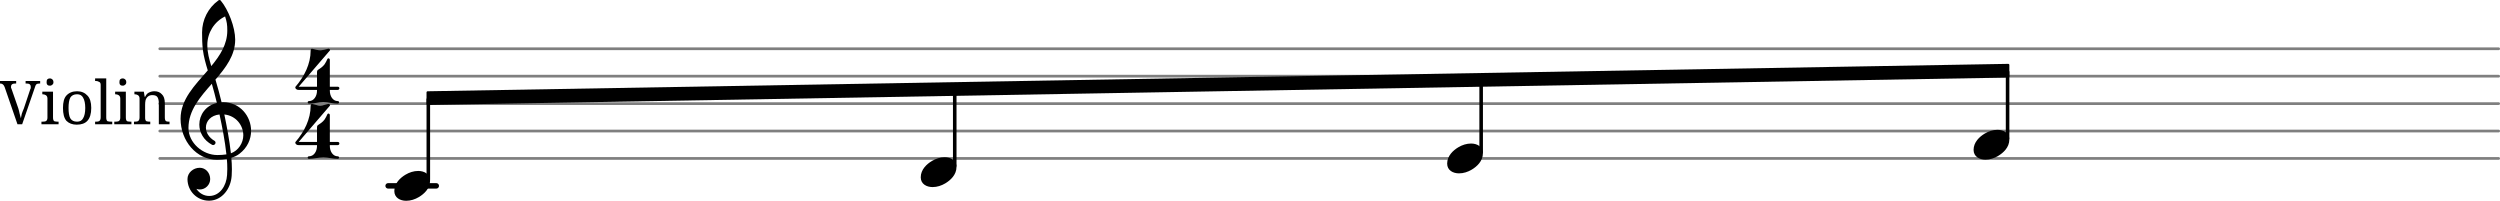
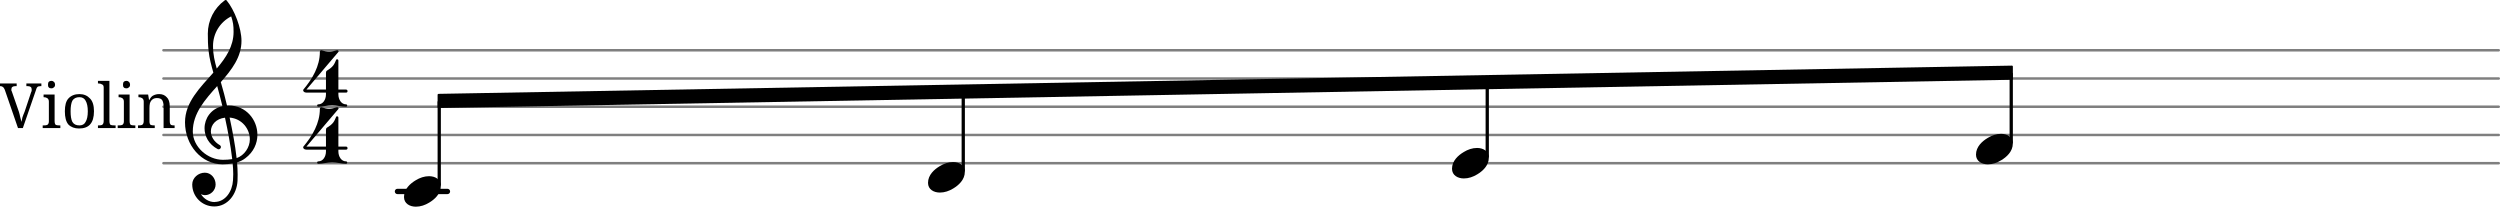
- <svg xmlns="http://www.w3.org/2000/svg" version="1.2" width="160.235mm" height="12.869mm" viewBox="0 0 91.182 7.323" id="svg46">
+ <svg xmlns="http://www.w3.org/2000/svg" version="1.2" width="186.712mm" height="15.436mm" viewBox="0 0 88.541 7.32" id="svg46">
  <defs id="defs50" />
  <style text="style/css" id="style2">
tspan { white-space: pre; }
</style>
-   <g color="#7f7f7f" id="g14" transform="translate(-8.676237,-3.8303)">
-     <line transform="translate(14.454,9.6093)" stroke-linejoin="round" stroke-linecap="round" stroke-width="0.1" stroke="currentColor" x1="0.05" y1="0" x2="85.355" y2="0" id="line4" />
-     <line transform="translate(14.454,8.6093)" stroke-linejoin="round" stroke-linecap="round" stroke-width="0.1" stroke="currentColor" x1="0.05" y1="0" x2="85.355" y2="0" id="line6" />
-     <line transform="translate(14.454,7.6093)" stroke-linejoin="round" stroke-linecap="round" stroke-width="0.1" stroke="currentColor" x1="0.05" y1="0" x2="85.355" y2="0" id="line8" />
-     <line transform="translate(14.454,6.6093)" stroke-linejoin="round" stroke-linecap="round" stroke-width="0.1" stroke="currentColor" x1="0.05" y1="0" x2="85.355" y2="0" id="line10" />
-     <line transform="translate(14.454,5.6093)" stroke-linejoin="round" stroke-linecap="round" stroke-width="0.1" stroke="currentColor" x1="0.05" y1="0" x2="85.355" y2="0" id="line12" />
+   <g color="#7f7f7f" id="g14" transform="translate(-6.301438,-3.3591)">
+     <line transform="translate(12.045,9.1391)" stroke-linejoin="round" stroke-linecap="round" stroke-width="0.089" stroke="currentColor" x1="0.045" y1="0" x2="82.753" y2="0" id="line4" />
+     <line transform="translate(12.045,8.1391)" stroke-linejoin="round" stroke-linecap="round" stroke-width="0.089" stroke="currentColor" x1="0.045" y1="0" x2="82.753" y2="0" id="line6" />
+     <line transform="translate(12.045,7.1391)" stroke-linejoin="round" stroke-linecap="round" stroke-width="0.089" stroke="currentColor" x1="0.045" y1="0" x2="82.753" y2="0" id="line8" />
+     <line transform="translate(12.045,6.1391)" stroke-linejoin="round" stroke-linecap="round" stroke-width="0.089" stroke="currentColor" x1="0.045" y1="0" x2="82.753" y2="0" id="line10" />
+     <line transform="translate(12.045,5.1391)" stroke-linejoin="round" stroke-linecap="round" stroke-width="0.089" stroke="currentColor" x1="0.045" y1="0" x2="82.753" y2="0" id="line12" />
  </g>
-   <rect x="14.056" y="6.679" width="1.956" height="0.2" ry="0.1" fill="currentColor" id="rect16" />
-   <polygon transform="translate(15.55666,3.579)" stroke-linejoin="round" stroke-linecap="round" stroke-width="0.08" fill="currentColor" stroke="currentColor" points="0.04,0.21 0.04,-0.21 57.69,-1.21 57.69,-0.79 " id="polygon18" />
-   <path d="m 72.854,4.735 c 0.22,0 0.432,0.112 0.432,0.356 0,0.284 -0.22,0.484 -0.408,0.596 -0.14,0.084 -0.3,0.136 -0.464,0.136 -0.22,0 -0.432,-0.112 -0.432,-0.356 0,-0.284 0.22,-0.484 0.408,-0.596 0.14,-0.084 0.3,-0.136 0.464,-0.136 z" fill="currentColor" id="path20" style="stroke-width:0.004" />
-   <rect x="73.157" y="2.58" width="0.13" height="2.513" ry="0.04" fill="currentColor" id="rect22" />
-   <path d="m 34.454,5.735 c 0.22,0 0.432,0.112 0.432,0.356 0,0.284 -0.22,0.484 -0.408,0.596 -0.14,0.084 -0.3,0.136 -0.464,0.136 -0.22,0 -0.432,-0.112 -0.432,-0.356 0,-0.284 0.22,-0.484 0.408,-0.596 0.14,-0.084 0.3,-0.136 0.464,-0.136 z" fill="currentColor" id="path24" style="stroke-width:0.004" />
-   <rect x="34.757" y="3.245" width="0.13" height="2.848" ry="0.04" fill="currentColor" id="rect26" />
-   <path d="m 53.654,5.235 c 0.22,0 0.432,0.112 0.432,0.356 0,0.284 -0.22,0.484 -0.408,0.596 -0.14,0.084 -0.3,0.136 -0.464,0.136 -0.22,0 -0.432,-0.112 -0.432,-0.356 0,-0.284 0.22,-0.484 0.408,-0.596 0.14,-0.084 0.3,-0.136 0.464,-0.136 z" fill="currentColor" id="path28" style="stroke-width:0.004" />
-   <rect x="53.957" y="2.913" width="0.13" height="2.68" ry="0.04" fill="currentColor" id="rect30" />
-   <text font-family="serif" font-size="2.2px" text-anchor="start" fill="currentColor" id="text34" x="-0.019" y="4.53">
+   <rect x="13.982" y="6.686" width="1.959" height="0.189" ry="0.094" fill="currentColor" id="rect16" />
+   <polygon transform="translate(15.49846,3.5745)" stroke-linejoin="round" stroke-linecap="round" stroke-width="0.067" fill="currentColor" stroke="currentColor" points="0.033,0.217 0.033,-0.217 55.757,-1.217 55.757,-0.783 " id="polygon18" />
+   <path d="m 70.871,4.74 c 0.212,0 0.416,0.108 0.416,0.344 0,0.284 -0.224,0.48 -0.412,0.592 -0.144,0.088 -0.304,0.144 -0.472,0.144 -0.212,0 -0.42,-0.108 -0.42,-0.344 0,-0.284 0.228,-0.48 0.416,-0.592 0.144,-0.088 0.304,-0.144 0.472,-0.144 z" fill="currentColor" id="path20" style="stroke-width:0.004" />
+   <rect x="71.173" y="2.576" width="0.116" height="2.508" ry="0.033" fill="currentColor" id="rect22" />
+   <path d="m 33.755,5.74 c 0.212,0 0.416,0.108 0.416,0.344 0,0.284 -0.224,0.48 -0.412,0.592 -0.144,0.088 -0.304,0.144 -0.472,0.144 -0.212,0 -0.42,-0.108 -0.42,-0.344 0,-0.284 0.228,-0.48 0.416,-0.592 0.144,-0.088 0.304,-0.144 0.472,-0.144 z" fill="currentColor" id="path24" style="stroke-width:0.004" />
+   <rect x="34.057" y="3.241" width="0.116" height="2.842" ry="0.033" fill="currentColor" id="rect26" />
+   <path d="m 52.313,5.24 c 0.212,0 0.416,0.108 0.416,0.344 0,0.284 -0.224,0.48 -0.412,0.592 -0.144,0.088 -0.304,0.144 -0.472,0.144 -0.212,0 -0.42,-0.108 -0.42,-0.344 0,-0.284 0.228,-0.48 0.416,-0.592 0.144,-0.088 0.304,-0.144 0.472,-0.144 z" fill="currentColor" id="path28" style="stroke-width:0.004" />
+   <rect x="52.615" y="2.908" width="0.116" height="2.675" ry="0.033" fill="currentColor" id="rect30" />
+   <text font-family="serif" font-size="2.2px" text-anchor="start" fill="currentColor" id="text34" x="-0.019" y="4.534">
    <tspan id="tspan32">Violin</tspan>
  </text>
-   <path d="m 15.254,6.235 c 0.22,0 0.432,0.112 0.432,0.356 0,0.284 -0.22,0.484 -0.408,0.596 -0.14,0.084 -0.3,0.136 -0.464,0.136 -0.22,0 -0.432,-0.112 -0.432,-0.356 0,-0.284 0.22,-0.484 0.408,-0.596 0.14,-0.084 0.3,-0.136 0.464,-0.136 z" fill="currentColor" id="path36" style="stroke-width:0.004" />
-   <path d="m 7.642,7.319 h -0.024 c -0.432,0 -0.78,-0.352 -0.78,-0.788 0,-0.232 0.212,-0.412 0.448,-0.412 0.216,0 0.38,0.188 0.38,0.412 0,0.208 -0.172,0.38 -0.38,0.38 -0.044,0 -0.084,-0.008 -0.124,-0.024 0.104,0.156 0.272,0.26 0.468,0.26 h 0.016 z m 0.78,-1.728 c 0.272,-0.096 0.452,-0.38 0.452,-0.656 0,-0.36 -0.264,-0.716 -0.692,-0.76 0.096,0.464 0.184,0.924 0.24,1.416 z m -1.548,-0.924 c 0,0.54 0.516,0.988 1.056,0.988 0.112,0 0.22,-0.008 0.328,-0.024 -0.056,-0.508 -0.148,-0.98 -0.252,-1.456 -0.316,0.032 -0.496,0.244 -0.496,0.476 0,0.176 0.1,0.364 0.324,0.492 0.02,0.02 0.028,0.04 0.028,0.06 0,0.044 -0.04,0.088 -0.088,0.088 -0.012,0 -0.024,-0.004 -0.036,-0.008 -0.32,-0.172 -0.468,-0.46 -0.468,-0.74 0,-0.352 0.232,-0.696 0.64,-0.788 -0.056,-0.232 -0.116,-0.468 -0.184,-0.7 -0.428,0.484 -0.852,0.972 -0.852,1.612 z m 1.044,1.16 c -0.752,0 -1.332,-0.688 -1.332,-1.496 0,-0.708 0.524,-1.224 0.992,-1.764 -0.076,-0.248 -0.148,-0.5 -0.18,-0.76 -0.024,-0.208 -0.028,-0.416 -0.028,-0.624 0,-0.46 0.22,-0.896 0.596,-1.168 0.024,-0.02 0.056,-0.02 0.08,0 0.284,0.336 0.532,0.98 0.532,1.432 0,0.572 -0.344,1.02 -0.72,1.456 0.084,0.272 0.156,0.552 0.224,0.828 0.016,0 0.036,-0.004 0.052,-0.004 0.62,0 1.024,0.512 1.024,1.044 0,0.304 -0.132,0.616 -0.428,0.84 -0.088,0.068 -0.188,0.112 -0.292,0.144 0.012,0.14 0.02,0.28 0.02,0.42 0,0.076 -0.004,0.156 -0.008,0.232 -0.028,0.476 -0.352,0.9 -0.808,0.912 l 0.004,-0.172 c 0.372,-0.008 0.612,-0.368 0.636,-0.764 0.004,-0.072 0.008,-0.148 0.008,-0.22 0,-0.124 -0.004,-0.244 -0.016,-0.368 -0.116,0.02 -0.232,0.032 -0.356,0.032 z m 0.372,-4.712 c 0,-0.22 -0.016,-0.316 -0.08,-0.516 -0.396,0.192 -0.648,0.596 -0.648,1.036 0,0.296 0.072,0.532 0.144,0.776 0.32,-0.388 0.584,-0.792 0.584,-1.296 z" fill="currentColor" id="path38" style="stroke-width:0.004" />
-   <path d="m 11.562,3.311 h 0.468 c 0,0.192 0.108,0.376 0.288,0.376 0.032,0 0.048,0.02 0.048,0.044 0,0.024 -0.016,0.048 -0.048,0.048 -0.176,0 -0.348,-0.052 -0.524,-0.052 -0.176,0 -0.348,0.052 -0.524,0.052 -0.032,0 -0.048,-0.024 -0.048,-0.048 0,-0.024 0.016,-0.044 0.048,-0.044 0.18,0 0.292,-0.184 0.292,-0.376 z m 0.032,-0.76 c 0.088,-0.056 0.176,-0.116 0.24,-0.2 0.044,-0.06 0.076,-0.132 0.108,-0.2 0.008,-0.016 0.02,-0.024 0.036,-0.024 0.024,0 0.052,0.02 0.052,0.056 v 0.98 h 0.288 c 0.04,0 0.06,0.028 0.06,0.056 0,0.028 -0.02,0.06 -0.06,0.06 h -0.288 v 0.032 h -0.468 V 3.279 h -0.668 c -0.092,0 -0.124,-0.056 -0.124,-0.092 0,-0.012 0.004,-0.02 0.008,-0.024 0.32,-0.372 0.552,-0.828 0.552,-1.32 0,-0.04 0.028,-0.076 0.064,-0.064 0.092,0.028 0.188,0.052 0.284,0.052 0.096,0 0.192,-0.024 0.284,-0.052 0.056,-0.016 0.092,0.036 0.068,0.064 l -1.136,1.32 h 0.668 V 2.639 c 0,-0.032 0.004,-0.068 0.032,-0.088 z" fill="currentColor" id="path40" style="stroke-width:0.004" />
-   <path d="m 11.562,5.325 h 0.468 c 0,0.192 0.108,0.376 0.288,0.376 0.032,0 0.048,0.02 0.048,0.044 0,0.024 -0.016,0.048 -0.048,0.048 -0.176,0 -0.348,-0.052 -0.524,-0.052 -0.176,0 -0.348,0.052 -0.524,0.052 -0.032,0 -0.048,-0.024 -0.048,-0.048 0,-0.024 0.016,-0.044 0.048,-0.044 0.18,0 0.292,-0.184 0.292,-0.376 z m 0.032,-0.76 c 0.088,-0.056 0.176,-0.116 0.24,-0.2 0.044,-0.06 0.076,-0.132 0.108,-0.2 0.008,-0.016 0.02,-0.024 0.036,-0.024 0.024,0 0.052,0.02 0.052,0.056 v 0.98 h 0.288 c 0.04,0 0.06,0.028 0.06,0.056 0,0.028 -0.02,0.06 -0.06,0.06 h -0.288 v 0.032 h -0.468 v -0.032 h -0.668 c -0.092,0 -0.124,-0.056 -0.124,-0.092 0,-0.012 0.004,-0.02 0.008,-0.024 0.32,-0.372 0.552,-0.828 0.552,-1.32 0,-0.04 0.028,-0.076 0.064,-0.064 0.092,0.028 0.188,0.052 0.284,0.052 0.096,0 0.192,-0.024 0.284,-0.052 0.056,-0.016 0.092,0.036 0.068,0.064 l -1.136,1.32 h 0.668 v -0.524 c 0,-0.032 0.004,-0.068 0.032,-0.088 z" fill="currentColor" id="path42" style="stroke-width:0.004" />
-   <rect x="15.557" y="3.578" width="0.13" height="3.015" ry="0.04" fill="currentColor" id="rect44" />
+   <path d="m 15.196,6.24 c 0.212,0 0.416,0.108 0.416,0.344 0,0.284 -0.224,0.48 -0.412,0.592 -0.144,0.088 -0.304,0.144 -0.472,0.144 -0.212,0 -0.42,-0.108 -0.42,-0.344 0,-0.284 0.228,-0.48 0.416,-0.592 0.144,-0.088 0.304,-0.144 0.472,-0.144 z" fill="currentColor" id="path36" style="stroke-width:0.004" />
+   <path d="m 8.04,3.74 c 0.02,0 0.04,-0.004 0.06,-0.004 0.616,0 1.016,0.508 1.016,1.036 0,0.304 -0.132,0.612 -0.428,0.832 -0.088,0.068 -0.188,0.116 -0.292,0.148 0.012,0.144 0.02,0.288 0.02,0.432 0,0.076 0,0.148 -0.004,0.224 -0.028,0.48 -0.352,0.904 -0.824,0.904 -0.432,0 -0.78,-0.348 -0.78,-0.78 0,-0.232 0.212,-0.416 0.448,-0.416 0.216,0 0.38,0.192 0.38,0.416 0,0.208 -0.172,0.38 -0.38,0.38 -0.048,0 -0.096,-0.016 -0.14,-0.036 0.104,0.164 0.28,0.28 0.484,0.28 0.004,0 0.008,-0.004 0.012,-0.004 0.372,-0.008 0.616,-0.372 0.64,-0.768 0.004,-0.072 0.008,-0.14 0.008,-0.212 0,-0.128 -0.008,-0.256 -0.02,-0.384 -0.116,0.02 -0.232,0.032 -0.356,0.032 -0.752,0 -1.332,-0.684 -1.332,-1.488 0,-0.712 0.532,-1.224 1.004,-1.76 -0.072,-0.252 -0.14,-0.504 -0.168,-0.764 -0.024,-0.204 -0.028,-0.408 -0.028,-0.616 0,-0.464 0.22,-0.904 0.6,-1.18 0.02,-0.016 0.044,-0.016 0.064,0 0.28,0.336 0.528,0.984 0.528,1.436 0,0.576 -0.348,1.024 -0.732,1.46 0.08,0.276 0.156,0.552 0.22,0.832 z m 0.34,1.86 c 0.276,-0.096 0.468,-0.384 0.468,-0.664 0,-0.368 -0.276,-0.736 -0.716,-0.772 0.1,0.468 0.192,0.94 0.248,1.436 z m -1.552,-0.944 c 0,0.544 0.524,1.004 1.068,1.004 0.112,0 0.22,-0.008 0.328,-0.024 -0.06,-0.512 -0.152,-0.988 -0.256,-1.468 -0.316,0.036 -0.5,0.248 -0.5,0.484 0,0.176 0.104,0.368 0.328,0.496 0.016,0.016 0.028,0.036 0.028,0.056 0,0.044 -0.036,0.084 -0.08,0.084 -0.012,0 -0.024,-0.004 -0.036,-0.008 -0.32,-0.172 -0.464,-0.456 -0.464,-0.736 0,-0.352 0.228,-0.692 0.632,-0.784 -0.056,-0.24 -0.12,-0.476 -0.184,-0.712 -0.432,0.484 -0.864,0.968 -0.864,1.608 z m 1.36,-4.076 c -0.396,0.2 -0.644,0.604 -0.644,1.048 0,0.304 0.06,0.548 0.132,0.8 0.328,-0.388 0.596,-0.792 0.596,-1.3 0,-0.232 -0.016,-0.336 -0.084,-0.548 z" fill="currentColor" id="path38" style="stroke-width:0.004" />
+   <path d="m 11.576,2.504 c 0.084,-0.052 0.168,-0.108 0.228,-0.188 0.044,-0.06 0.072,-0.128 0.1,-0.196 0.016,-0.036 0.08,-0.028 0.08,0.028 v 1.024 h 0.272 c 0.036,0 0.052,0.028 0.052,0.056 0,0.028 -0.016,0.052 -0.052,0.052 h -0.272 v 0.064 c 0,0.18 0.104,0.352 0.272,0.352 0.028,0 0.04,0.02 0.04,0.04 0,0.02 -0.012,0.044 -0.04,0.044 -0.164,0 -0.328,-0.052 -0.492,-0.052 -0.164,0 -0.328,0.052 -0.492,0.052 -0.028,0 -0.04,-0.024 -0.04,-0.044 0,-0.02 0.012,-0.04 0.04,-0.04 0.168,0 0.272,-0.172 0.272,-0.352 V 3.28 h -0.692 c -0.084,0 -0.116,-0.052 -0.116,-0.084 0,-0.008 0.004,-0.02 0.008,-0.024 0.324,-0.384 0.584,-0.832 0.584,-1.332 0,-0.04 0.028,-0.072 0.06,-0.06 0.088,0.028 0.176,0.052 0.268,0.052 0.092,0 0.18,-0.024 0.268,-0.052 0.048,-0.016 0.084,0.032 0.06,0.06 l -1.132,1.332 h 0.692 V 2.584 c 0,-0.032 0.008,-0.064 0.032,-0.08 z" fill="currentColor" id="path40" style="stroke-width:0.004" />
+   <path d="m 11.576,4.524 c 0.084,-0.052 0.168,-0.108 0.228,-0.188 0.044,-0.06 0.072,-0.128 0.1,-0.196 0.016,-0.036 0.08,-0.028 0.08,0.028 v 1.024 h 0.272 c 0.036,0 0.052,0.028 0.052,0.056 0,0.028 -0.016,0.052 -0.052,0.052 h -0.272 v 0.064 c 0,0.18 0.104,0.352 0.272,0.352 0.028,0 0.04,0.02 0.04,0.04 0,0.02 -0.012,0.044 -0.04,0.044 -0.164,0 -0.328,-0.052 -0.492,-0.052 -0.164,0 -0.328,0.052 -0.492,0.052 -0.028,0 -0.04,-0.024 -0.04,-0.044 0,-0.02 0.012,-0.04 0.04,-0.04 0.168,0 0.272,-0.172 0.272,-0.352 v -0.064 h -0.692 c -0.084,0 -0.116,-0.052 -0.116,-0.084 0,-0.008 0.004,-0.02 0.008,-0.024 0.324,-0.384 0.584,-0.832 0.584,-1.332 0,-0.04 0.028,-0.072 0.06,-0.06 0.088,0.028 0.176,0.052 0.268,0.052 0.092,0 0.18,-0.024 0.268,-0.052 0.048,-0.016 0.084,0.032 0.06,0.06 l -1.132,1.332 h 0.692 v -0.588 c 0,-0.032 0.008,-0.064 0.032,-0.08 z" fill="currentColor" id="path42" style="stroke-width:0.004" />
+   <rect x="15.498" y="3.573" width="0.116" height="3.01" ry="0.033" fill="currentColor" id="rect44" />
</svg>
